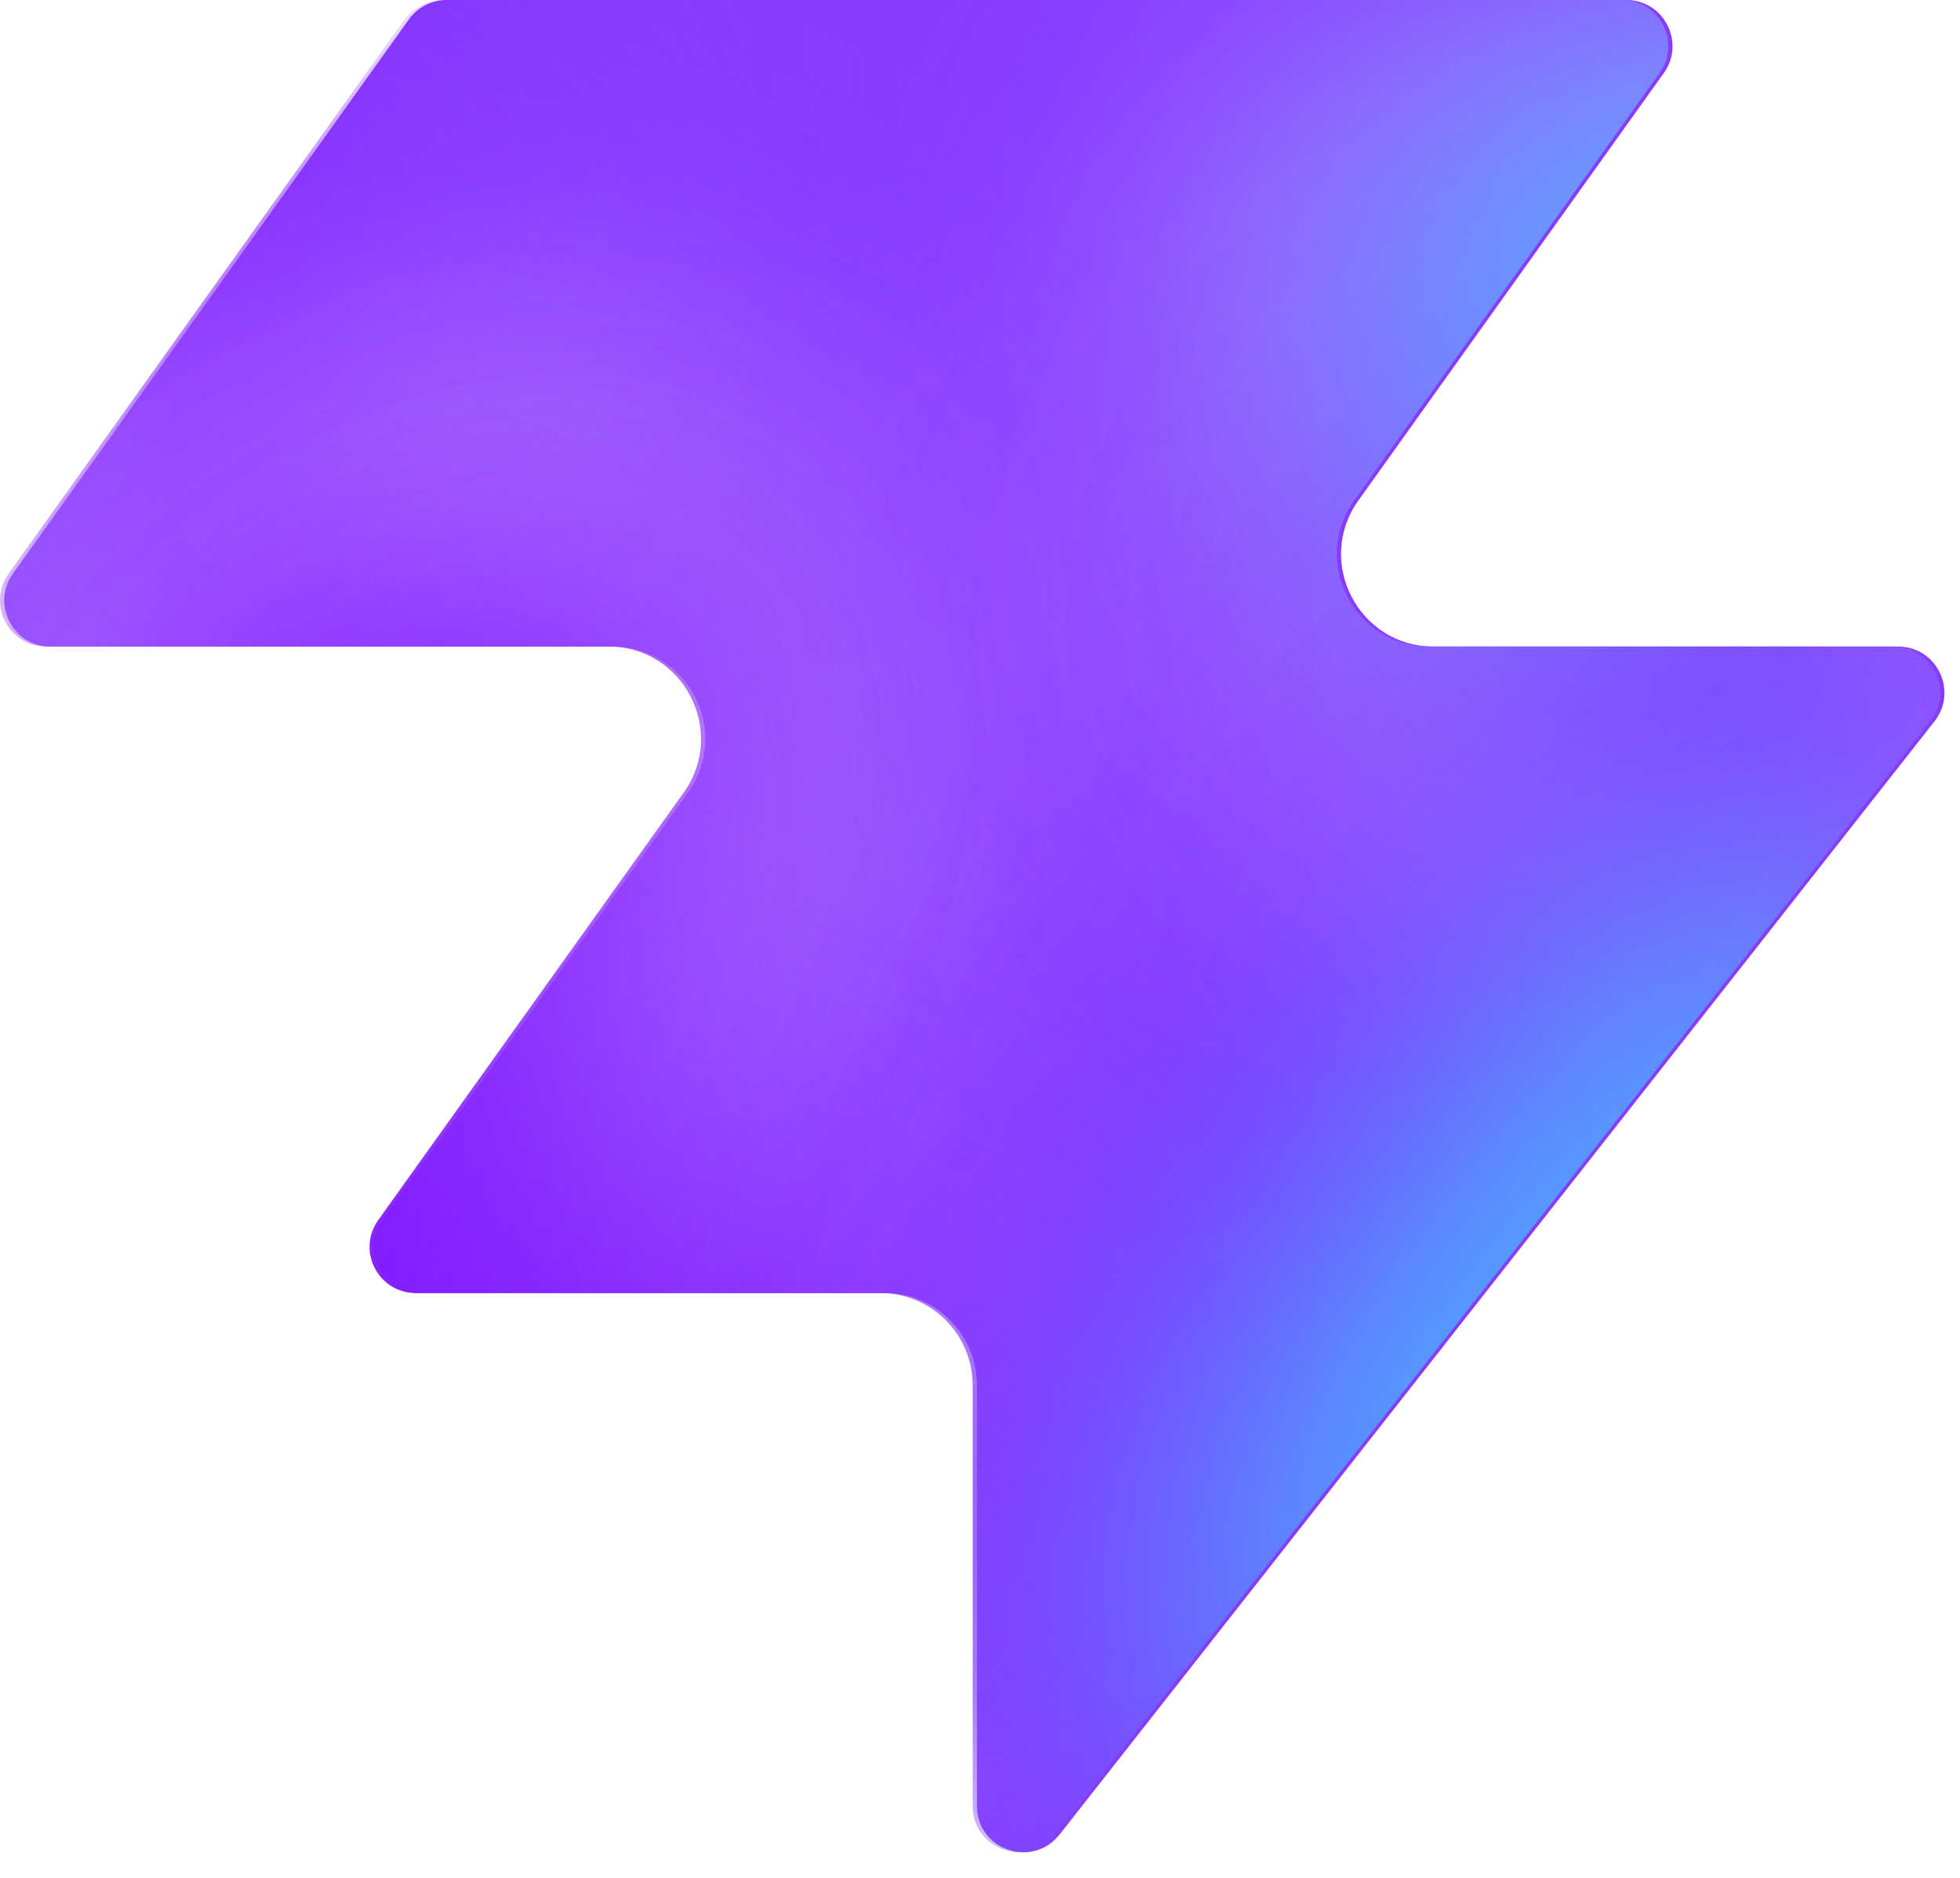
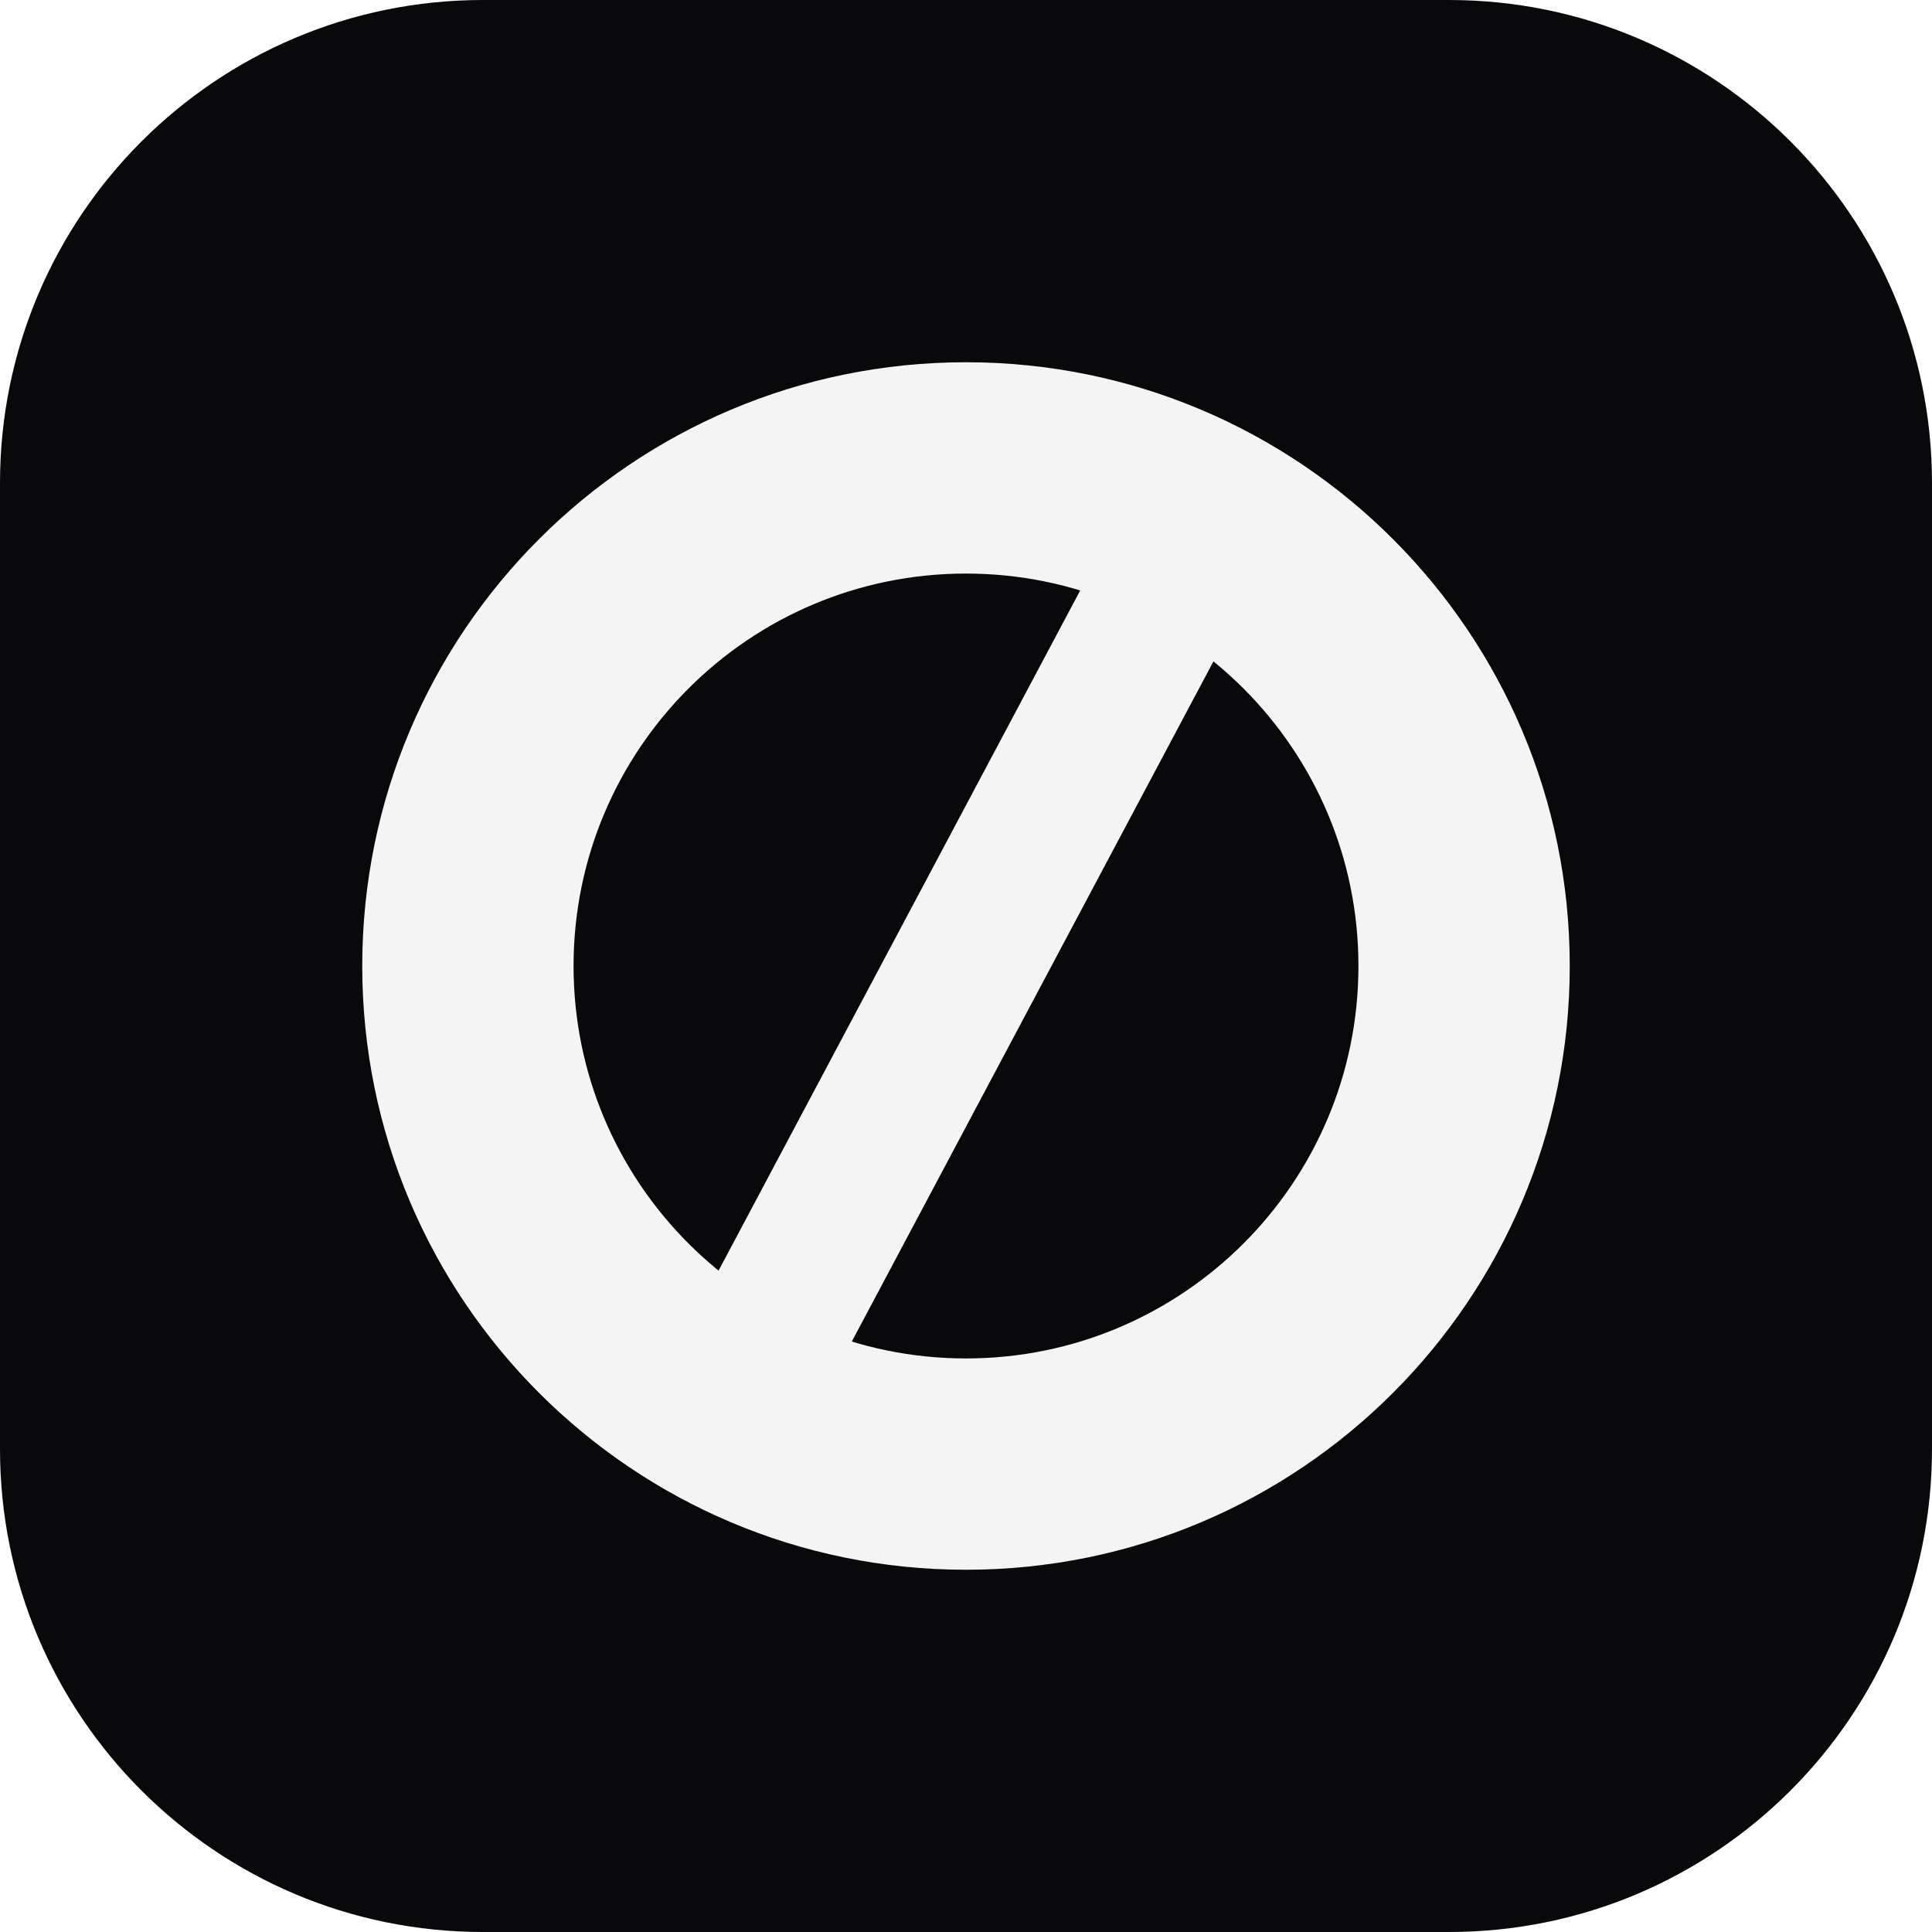
- <svg xmlns="http://www.w3.org/2000/svg" width="48" height="46" fill="none" viewBox="0 0 48 46">
-   <path fill="#863bff" d="M25.946 44.938c-.664.845-2.021.375-2.021-.698V33.937a2.26 2.26 0 0 0-2.262-2.262H10.287c-.92 0-1.456-1.04-.92-1.788l7.48-10.471c1.07-1.497 0-3.578-1.842-3.578H1.237c-.92 0-1.456-1.04-.92-1.788L10.013.474c.214-.297.556-.474.92-.474h28.894c.92 0 1.456 1.04.92 1.788l-7.48 10.471c-1.07 1.498 0 3.579 1.842 3.579h11.377c.943 0 1.473 1.088.89 1.83L25.947 44.94z" style="fill:#863bff;fill:color(display-p3 .525 .23 1);fill-opacity:1" />
-   <mask id="a" width="48" height="46" x="0" y="0" maskUnits="userSpaceOnUse" style="mask-type:alpha">
-     <path fill="#000" d="M25.842 44.938c-.664.844-2.021.375-2.021-.698V33.937a2.26 2.26 0 0 0-2.262-2.262H10.183c-.92 0-1.456-1.04-.92-1.788l7.48-10.471c1.07-1.498 0-3.579-1.842-3.579H1.133c-.92 0-1.456-1.04-.92-1.787L9.91.473c.214-.297.556-.474.92-.474h28.894c.92 0 1.456 1.04.92 1.788l-7.48 10.471c-1.07 1.498 0 3.578 1.842 3.578h11.377c.943 0 1.473 1.088.89 1.832L25.843 44.94z" style="fill:#000;fill-opacity:1" />
-   </mask>
-   <g mask="url(#a)">
-     <g filter="url(#b)">
-       <ellipse cx="5.508" cy="14.704" fill="#ede6ff" rx="5.508" ry="14.704" style="fill:#ede6ff;fill:color(display-p3 .927 .903 1);fill-opacity:1" transform="matrix(.00324 1 1 -.00324 -4.47 31.516)" />
-     </g>
-     <g filter="url(#c)">
-       <ellipse cx="10.399" cy="29.851" fill="#ede6ff" rx="10.399" ry="29.851" style="fill:#ede6ff;fill:color(display-p3 .927 .903 1);fill-opacity:1" transform="matrix(.00324 1 1 -.00324 -39.328 7.883)" />
-     </g>
-     <g filter="url(#d)">
-       <ellipse cx="5.508" cy="30.487" fill="#7e14ff" rx="5.508" ry="30.487" style="fill:#7e14ff;fill:color(display-p3 .492 .077 1);fill-opacity:1" transform="rotate(89.814 -25.913 -14.639)scale(1 -1)" />
-     </g>
-     <g filter="url(#e)">
-       <ellipse cx="5.508" cy="30.599" fill="#7e14ff" rx="5.508" ry="30.599" style="fill:#7e14ff;fill:color(display-p3 .492 .077 1);fill-opacity:1" transform="rotate(89.814 -32.644 -3.334)scale(1 -1)" />
-     </g>
-     <g filter="url(#f)">
-       <ellipse cx="5.508" cy="30.599" fill="#7e14ff" rx="5.508" ry="30.599" style="fill:#7e14ff;fill:color(display-p3 .492 .077 1);fill-opacity:1" transform="matrix(.00324 1 1 -.00324 -34.34 30.47)" />
-     </g>
-     <g filter="url(#g)">
-       <ellipse cx="14.072" cy="22.078" fill="#ede6ff" rx="14.072" ry="22.078" style="fill:#ede6ff;fill:color(display-p3 .927 .903 1);fill-opacity:1" transform="rotate(93.35 24.506 48.493)scale(-1 1)" />
-     </g>
-     <g filter="url(#h)">
-       <ellipse cx="3.47" cy="21.501" fill="#7e14ff" rx="3.47" ry="21.501" style="fill:#7e14ff;fill:color(display-p3 .492 .077 1);fill-opacity:1" transform="rotate(89.009 28.708 47.59)scale(-1 1)" />
-     </g>
-     <g filter="url(#i)">
-       <ellipse cx="3.47" cy="21.501" fill="#7e14ff" rx="3.47" ry="21.501" style="fill:#7e14ff;fill:color(display-p3 .492 .077 1);fill-opacity:1" transform="rotate(89.009 28.708 47.59)scale(-1 1)" />
-     </g>
-     <g filter="url(#j)">
-       <ellipse cx=".387" cy="8.972" fill="#7e14ff" rx="4.407" ry="29.108" style="fill:#7e14ff;fill:color(display-p3 .492 .077 1);fill-opacity:1" transform="rotate(39.51 .387 8.972)" />
-     </g>
-     <g filter="url(#k)">
-       <ellipse cx="47.523" cy="-6.092" fill="#7e14ff" rx="4.407" ry="29.108" style="fill:#7e14ff;fill:color(display-p3 .492 .077 1);fill-opacity:1" transform="rotate(37.892 47.523 -6.092)" />
-     </g>
-     <g filter="url(#l)">
-       <ellipse cx="41.412" cy="6.333" fill="#47bfff" rx="5.971" ry="9.665" style="fill:#47bfff;fill:color(display-p3 .28 .748 1);fill-opacity:1" transform="rotate(37.892 41.412 6.333)" />
-     </g>
-     <g filter="url(#m)">
-       <ellipse cx="-1.879" cy="38.332" fill="#7e14ff" rx="4.407" ry="29.108" style="fill:#7e14ff;fill:color(display-p3 .492 .077 1);fill-opacity:1" transform="rotate(37.892 -1.88 38.332)" />
-     </g>
-     <g filter="url(#n)">
-       <ellipse cx="-1.879" cy="38.332" fill="#7e14ff" rx="4.407" ry="29.108" style="fill:#7e14ff;fill:color(display-p3 .492 .077 1);fill-opacity:1" transform="rotate(37.892 -1.88 38.332)" />
-     </g>
-     <g filter="url(#o)">
-       <ellipse cx="35.651" cy="29.907" fill="#7e14ff" rx="4.407" ry="29.108" style="fill:#7e14ff;fill:color(display-p3 .492 .077 1);fill-opacity:1" transform="rotate(37.892 35.651 29.907)" />
-     </g>
-     <g filter="url(#p)">
-       <ellipse cx="38.418" cy="32.4" fill="#47bfff" rx="5.971" ry="15.297" style="fill:#47bfff;fill:color(display-p3 .28 .748 1);fill-opacity:1" transform="rotate(37.892 38.418 32.4)" />
-     </g>
+ <svg xmlns="http://www.w3.org/2000/svg" viewBox="0 0 512 512" width="100%" height="100%">
+   <rect width="512" height="512" rx="128" fill="#09090b" />
+   <g fill="#f4f4f5">
+     <path d="M 256 96 C 167.63 96 96 167.63 96 256 C 96 344.37 167.63 416 256 416 C 344.37 416 416 344.37 416 256 C 416 167.63 344.37 96 256 96 Z M 256 152 C 313.44 152 360 198.56 360 256 C 360 313.44 313.44 360 256 360 C 198.56 360 152 313.44 152 256 C 152 198.56 198.56 152 256 152 Z" fill-rule="evenodd" />
+     <rect x="236" y="112" width="40" height="288" rx="20" transform="rotate(28 256 256)" />
  </g>
-   <defs>
-     <filter id="b" width="60.045" height="41.654" x="-19.77" y="16.149" color-interpolation-filters="sRGB" filterUnits="userSpaceOnUse">
-       <feFlood flood-opacity="0" result="BackgroundImageFix" />
-       <feBlend in="SourceGraphic" in2="BackgroundImageFix" result="shape" />
-       <feGaussianBlur result="effect1_foregroundBlur_2002_17158" stdDeviation="7.659" />
-     </filter>
-     <filter id="c" width="90.34" height="51.437" x="-54.613" y="-7.533" color-interpolation-filters="sRGB" filterUnits="userSpaceOnUse">
-       <feFlood flood-opacity="0" result="BackgroundImageFix" />
-       <feBlend in="SourceGraphic" in2="BackgroundImageFix" result="shape" />
-       <feGaussianBlur result="effect1_foregroundBlur_2002_17158" stdDeviation="7.659" />
-     </filter>
-     <filter id="d" width="79.355" height="29.4" x="-49.64" y="2.03" color-interpolation-filters="sRGB" filterUnits="userSpaceOnUse">
-       <feFlood flood-opacity="0" result="BackgroundImageFix" />
-       <feBlend in="SourceGraphic" in2="BackgroundImageFix" result="shape" />
-       <feGaussianBlur result="effect1_foregroundBlur_2002_17158" stdDeviation="4.596" />
-     </filter>
-     <filter id="e" width="79.579" height="29.4" x="-45.045" y="20.029" color-interpolation-filters="sRGB" filterUnits="userSpaceOnUse">
-       <feFlood flood-opacity="0" result="BackgroundImageFix" />
-       <feBlend in="SourceGraphic" in2="BackgroundImageFix" result="shape" />
-       <feGaussianBlur result="effect1_foregroundBlur_2002_17158" stdDeviation="4.596" />
-     </filter>
-     <filter id="f" width="79.579" height="29.4" x="-43.513" y="21.178" color-interpolation-filters="sRGB" filterUnits="userSpaceOnUse">
-       <feFlood flood-opacity="0" result="BackgroundImageFix" />
-       <feBlend in="SourceGraphic" in2="BackgroundImageFix" result="shape" />
-       <feGaussianBlur result="effect1_foregroundBlur_2002_17158" stdDeviation="4.596" />
-     </filter>
-     <filter id="g" width="74.749" height="58.852" x="15.756" y="-17.901" color-interpolation-filters="sRGB" filterUnits="userSpaceOnUse">
-       <feFlood flood-opacity="0" result="BackgroundImageFix" />
-       <feBlend in="SourceGraphic" in2="BackgroundImageFix" result="shape" />
-       <feGaussianBlur result="effect1_foregroundBlur_2002_17158" stdDeviation="7.659" />
-     </filter>
-     <filter id="h" width="61.377" height="25.362" x="23.548" y="2.284" color-interpolation-filters="sRGB" filterUnits="userSpaceOnUse">
-       <feFlood flood-opacity="0" result="BackgroundImageFix" />
-       <feBlend in="SourceGraphic" in2="BackgroundImageFix" result="shape" />
-       <feGaussianBlur result="effect1_foregroundBlur_2002_17158" stdDeviation="4.596" />
-     </filter>
-     <filter id="i" width="61.377" height="25.362" x="23.548" y="2.284" color-interpolation-filters="sRGB" filterUnits="userSpaceOnUse">
-       <feFlood flood-opacity="0" result="BackgroundImageFix" />
-       <feBlend in="SourceGraphic" in2="BackgroundImageFix" result="shape" />
-       <feGaussianBlur result="effect1_foregroundBlur_2002_17158" stdDeviation="4.596" />
-     </filter>
-     <filter id="j" width="56.045" height="63.649" x="-27.636" y="-22.853" color-interpolation-filters="sRGB" filterUnits="userSpaceOnUse">
-       <feFlood flood-opacity="0" result="BackgroundImageFix" />
-       <feBlend in="SourceGraphic" in2="BackgroundImageFix" result="shape" />
-       <feGaussianBlur result="effect1_foregroundBlur_2002_17158" stdDeviation="4.596" />
-     </filter>
-     <filter id="k" width="54.814" height="64.646" x="20.116" y="-38.415" color-interpolation-filters="sRGB" filterUnits="userSpaceOnUse">
-       <feFlood flood-opacity="0" result="BackgroundImageFix" />
-       <feBlend in="SourceGraphic" in2="BackgroundImageFix" result="shape" />
-       <feGaussianBlur result="effect1_foregroundBlur_2002_17158" stdDeviation="4.596" />
-     </filter>
-     <filter id="l" width="33.541" height="35.313" x="24.641" y="-11.323" color-interpolation-filters="sRGB" filterUnits="userSpaceOnUse">
-       <feFlood flood-opacity="0" result="BackgroundImageFix" />
-       <feBlend in="SourceGraphic" in2="BackgroundImageFix" result="shape" />
-       <feGaussianBlur result="effect1_foregroundBlur_2002_17158" stdDeviation="4.596" />
-     </filter>
-     <filter id="m" width="54.814" height="64.646" x="-29.286" y="6.009" color-interpolation-filters="sRGB" filterUnits="userSpaceOnUse">
-       <feFlood flood-opacity="0" result="BackgroundImageFix" />
-       <feBlend in="SourceGraphic" in2="BackgroundImageFix" result="shape" />
-       <feGaussianBlur result="effect1_foregroundBlur_2002_17158" stdDeviation="4.596" />
-     </filter>
-     <filter id="n" width="54.814" height="64.646" x="-29.286" y="6.009" color-interpolation-filters="sRGB" filterUnits="userSpaceOnUse">
-       <feFlood flood-opacity="0" result="BackgroundImageFix" />
-       <feBlend in="SourceGraphic" in2="BackgroundImageFix" result="shape" />
-       <feGaussianBlur result="effect1_foregroundBlur_2002_17158" stdDeviation="4.596" />
-     </filter>
-     <filter id="o" width="54.814" height="64.646" x="8.244" y="-2.416" color-interpolation-filters="sRGB" filterUnits="userSpaceOnUse">
-       <feFlood flood-opacity="0" result="BackgroundImageFix" />
-       <feBlend in="SourceGraphic" in2="BackgroundImageFix" result="shape" />
-       <feGaussianBlur result="effect1_foregroundBlur_2002_17158" stdDeviation="4.596" />
-     </filter>
-     <filter id="p" width="39.409" height="43.623" x="18.713" y="10.588" color-interpolation-filters="sRGB" filterUnits="userSpaceOnUse">
-       <feFlood flood-opacity="0" result="BackgroundImageFix" />
-       <feBlend in="SourceGraphic" in2="BackgroundImageFix" result="shape" />
-       <feGaussianBlur result="effect1_foregroundBlur_2002_17158" stdDeviation="4.596" />
-     </filter>
-   </defs>
</svg>
